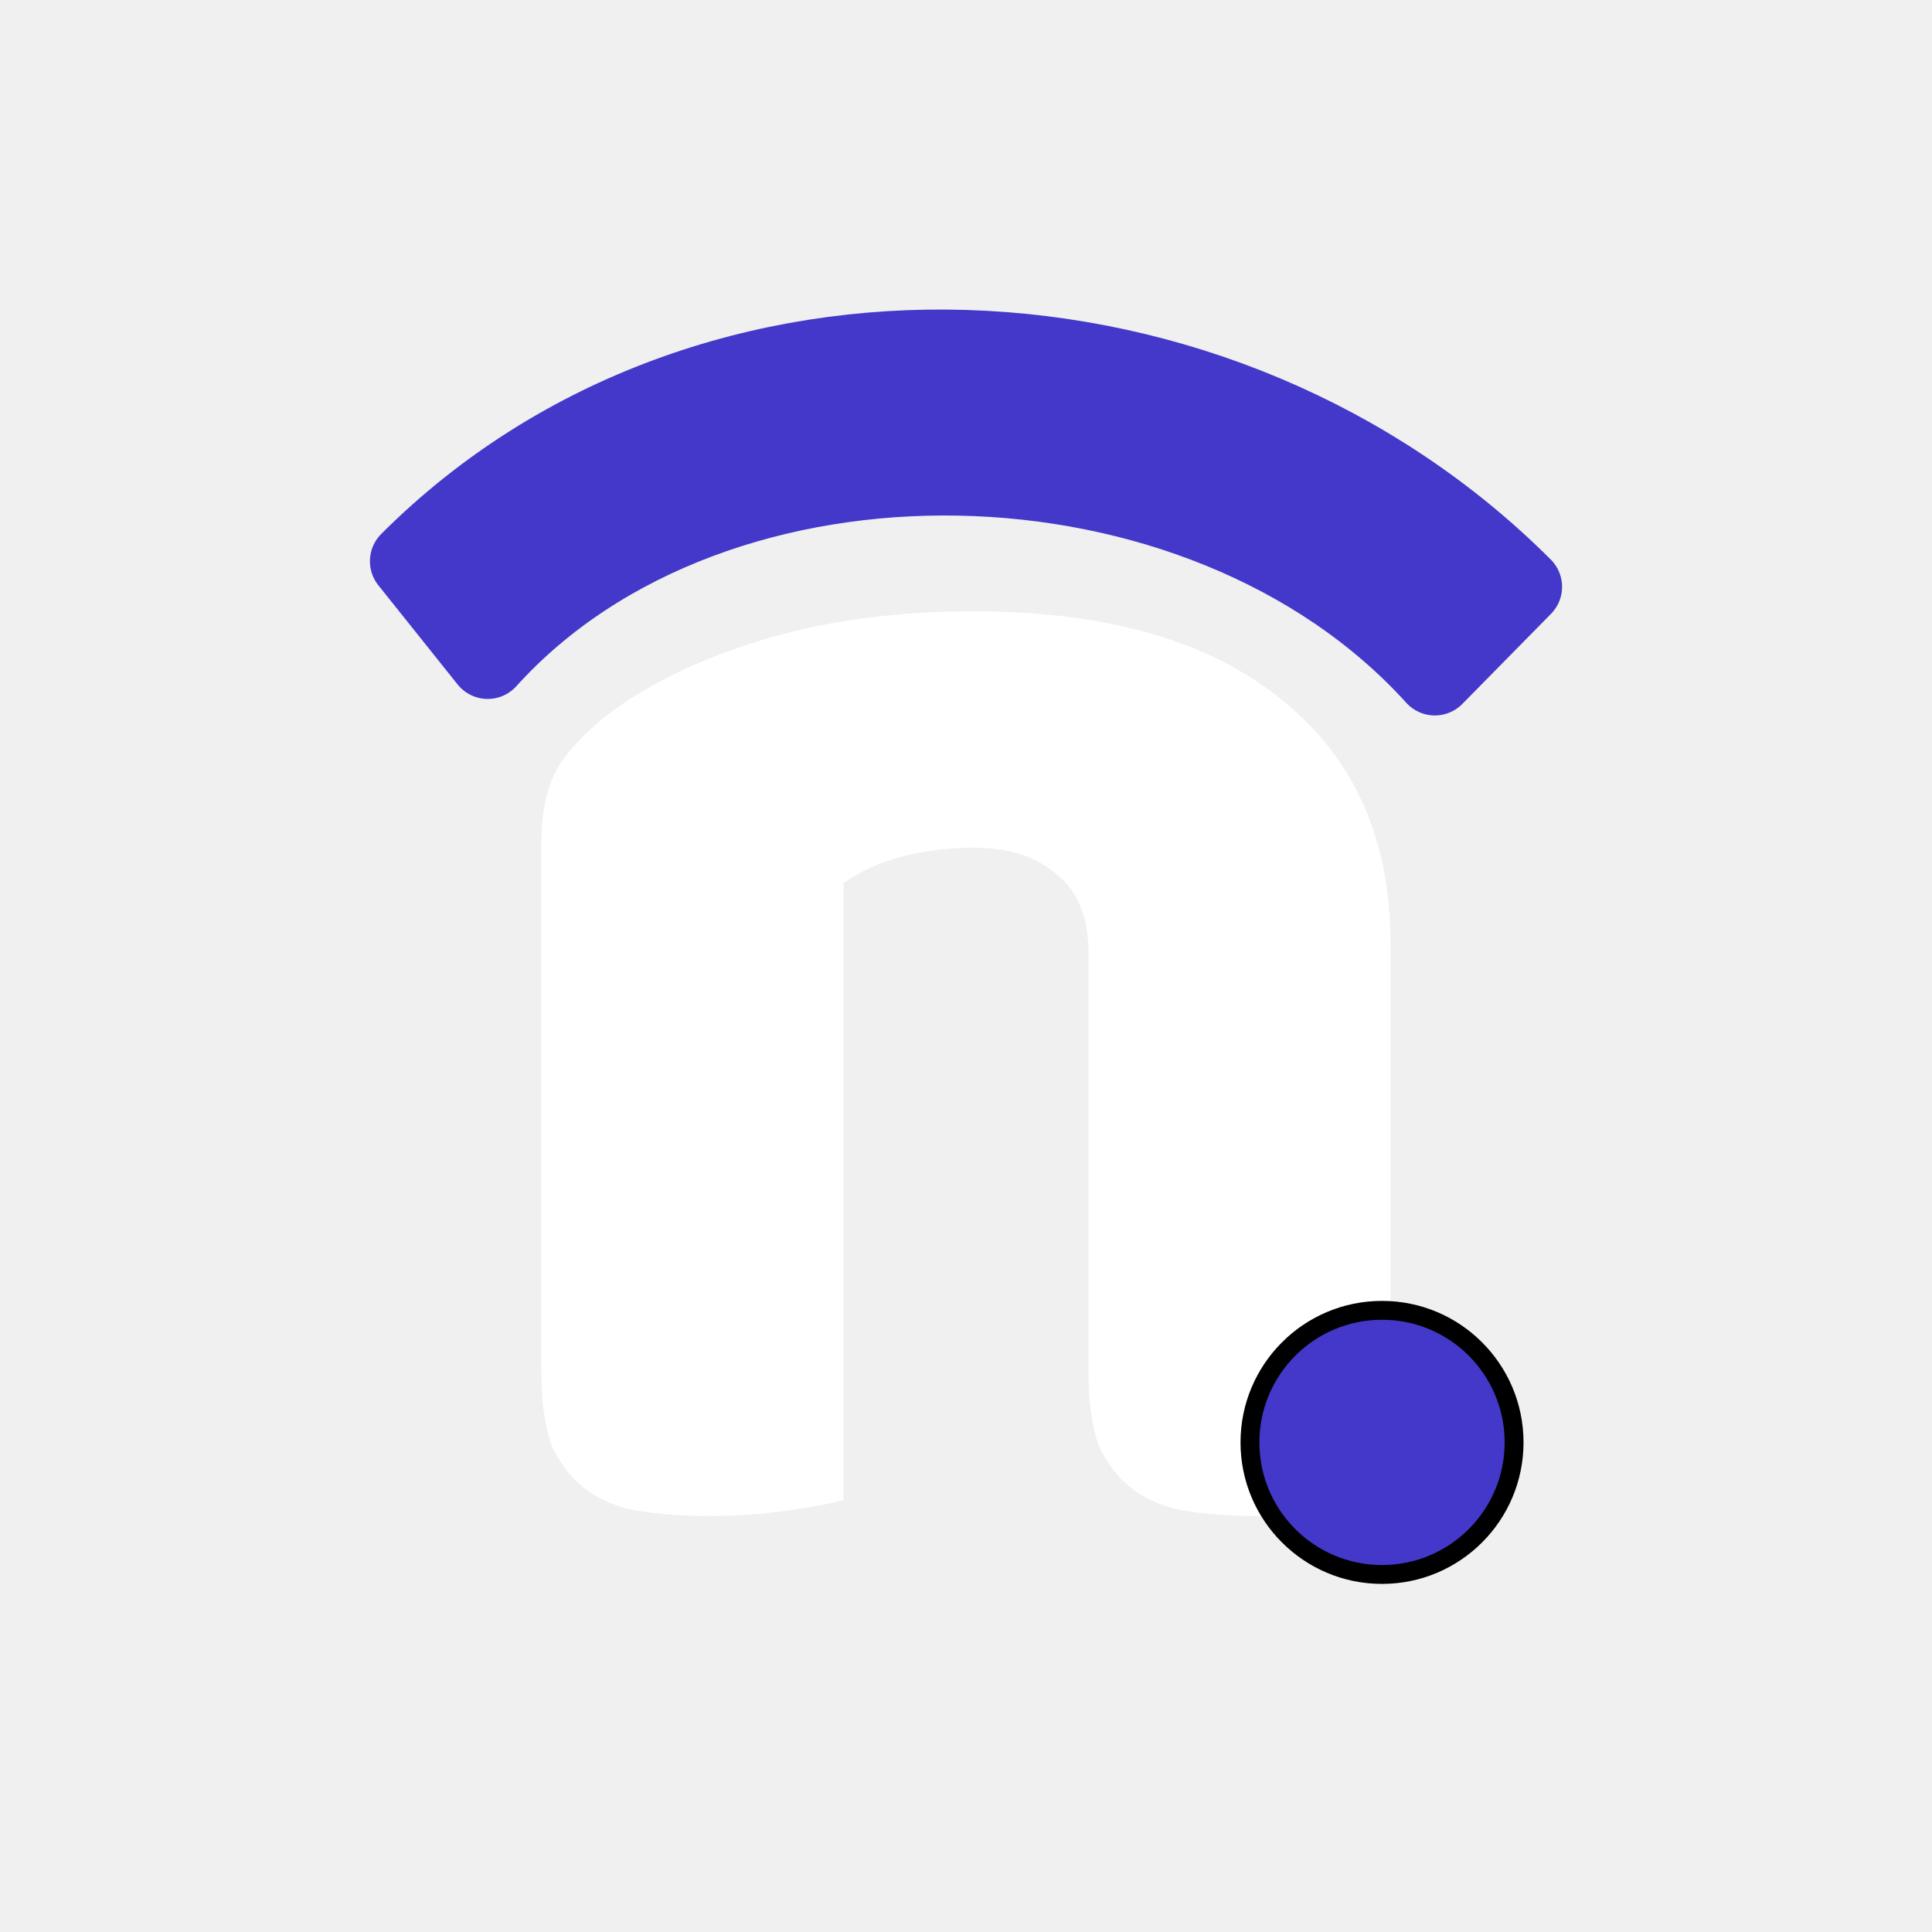
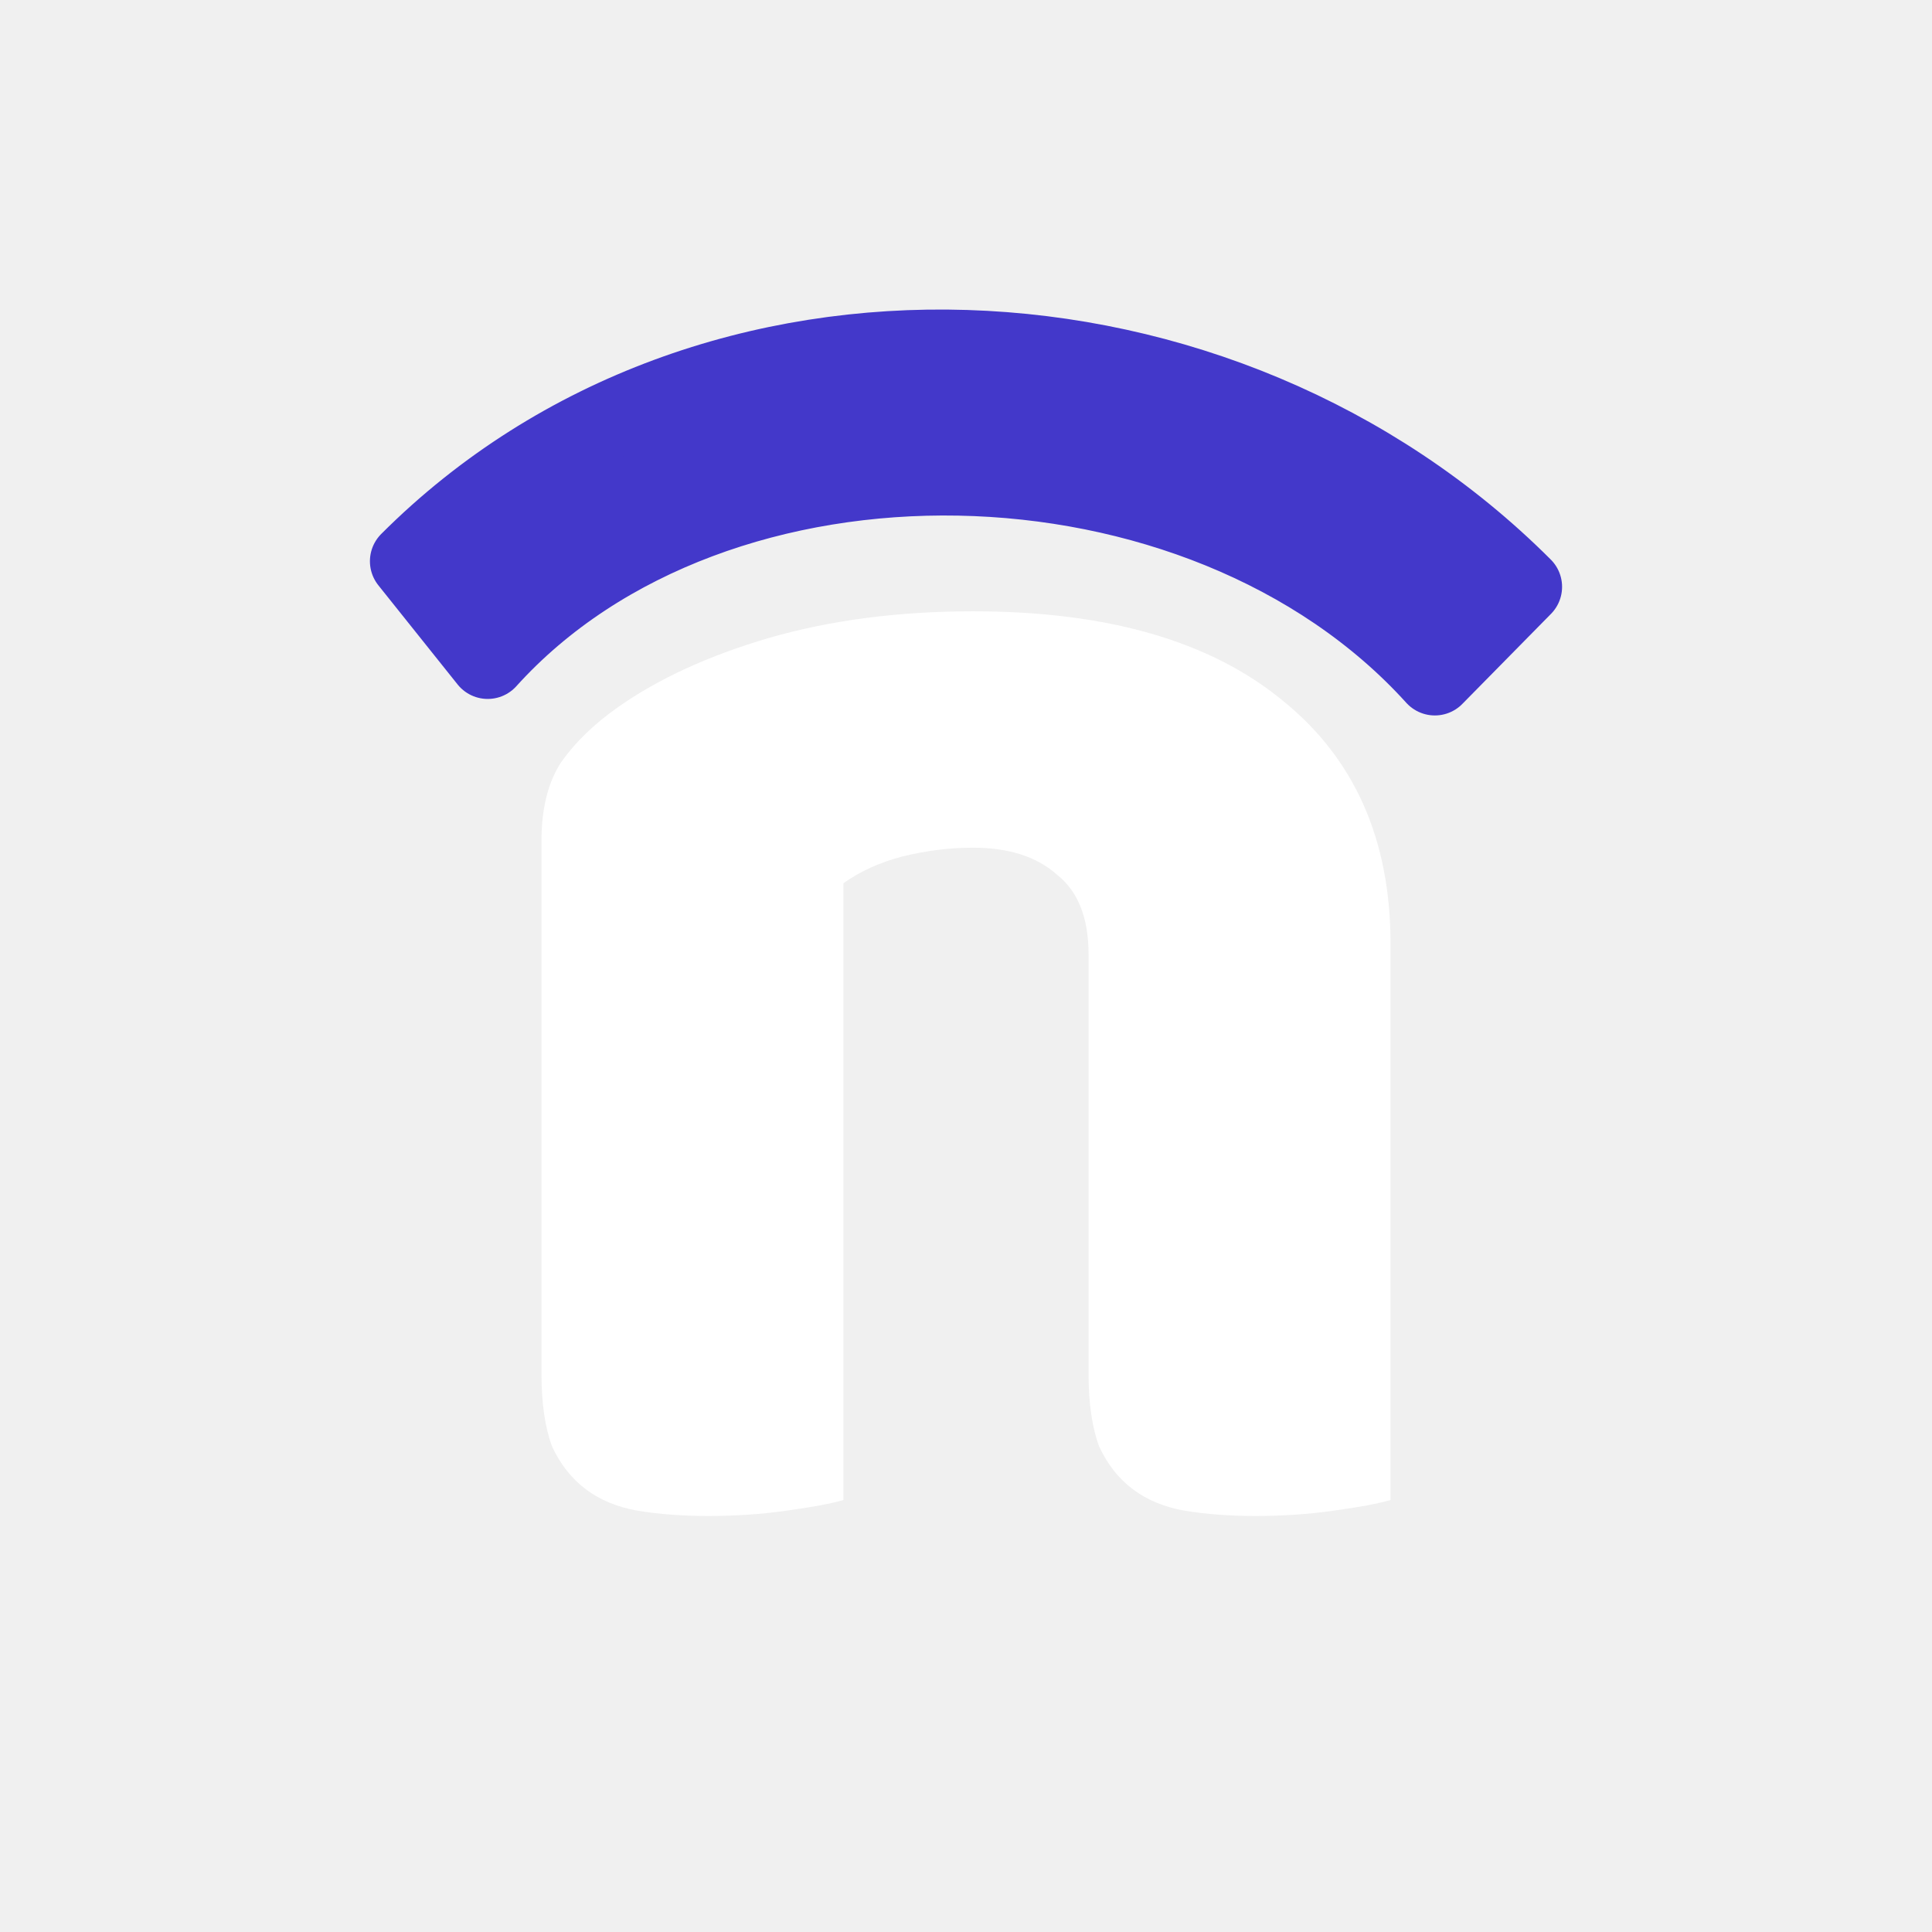
<svg xmlns="http://www.w3.org/2000/svg" width="2048" height="2048" viewBox="0 0 2048 2048" fill="none">
  <path d="M1521 717.543L1615 622.056C1296.26 303.312 751.743 276.18 433 594.924L517 700.043C758.5 432.543 1273 443.543 1521 717.543Z" fill="#4338CA" stroke="#4338CA" stroke-width="81.73" stroke-linecap="square" stroke-linejoin="round" />
  <path d="M1153.92 1011.63C1153.92 972.69 1142.62 944.429 1120.03 926.844C1098.69 908.003 1069.19 898.583 1031.53 898.583C1006.43 898.583 981.322 901.723 956.218 908.004C932.368 914.284 911.657 923.704 894.084 936.265V1590.04C881.531 1593.81 861.448 1597.58 833.833 1601.35C807.473 1605.12 779.858 1607 750.987 1607C723.372 1607 698.268 1605.12 675.674 1601.35C654.335 1597.58 636.134 1590.04 621.071 1578.74C606.008 1567.43 594.084 1552.36 585.297 1533.52C577.766 1513.42 574 1487.67 574 1456.27V891.047C574 857.133 580.904 829.5 594.711 808.147C609.774 786.794 629.858 767.325 654.962 749.74C697.64 719.595 750.987 695.102 815.004 676.261C880.276 657.42 952.452 648 1031.53 648C1173.37 648 1282.58 679.401 1359.15 742.204C1435.72 803.751 1474 889.791 1474 1000.32V1590.04C1461.45 1593.81 1441.36 1597.58 1413.75 1601.35C1387.39 1605.12 1359.77 1607 1330.9 1607C1303.29 1607 1278.18 1605.12 1255.59 1601.35C1234.25 1597.58 1216.05 1590.04 1200.99 1578.74C1185.92 1567.43 1174 1552.36 1165.21 1533.52C1157.68 1513.42 1153.92 1487.67 1153.92 1456.27V1011.63Z" fill="white" />
-   <circle cx="1465" cy="1529" r="140" fill="#4338CA" stroke="black" stroke-width="20" />
</svg>
